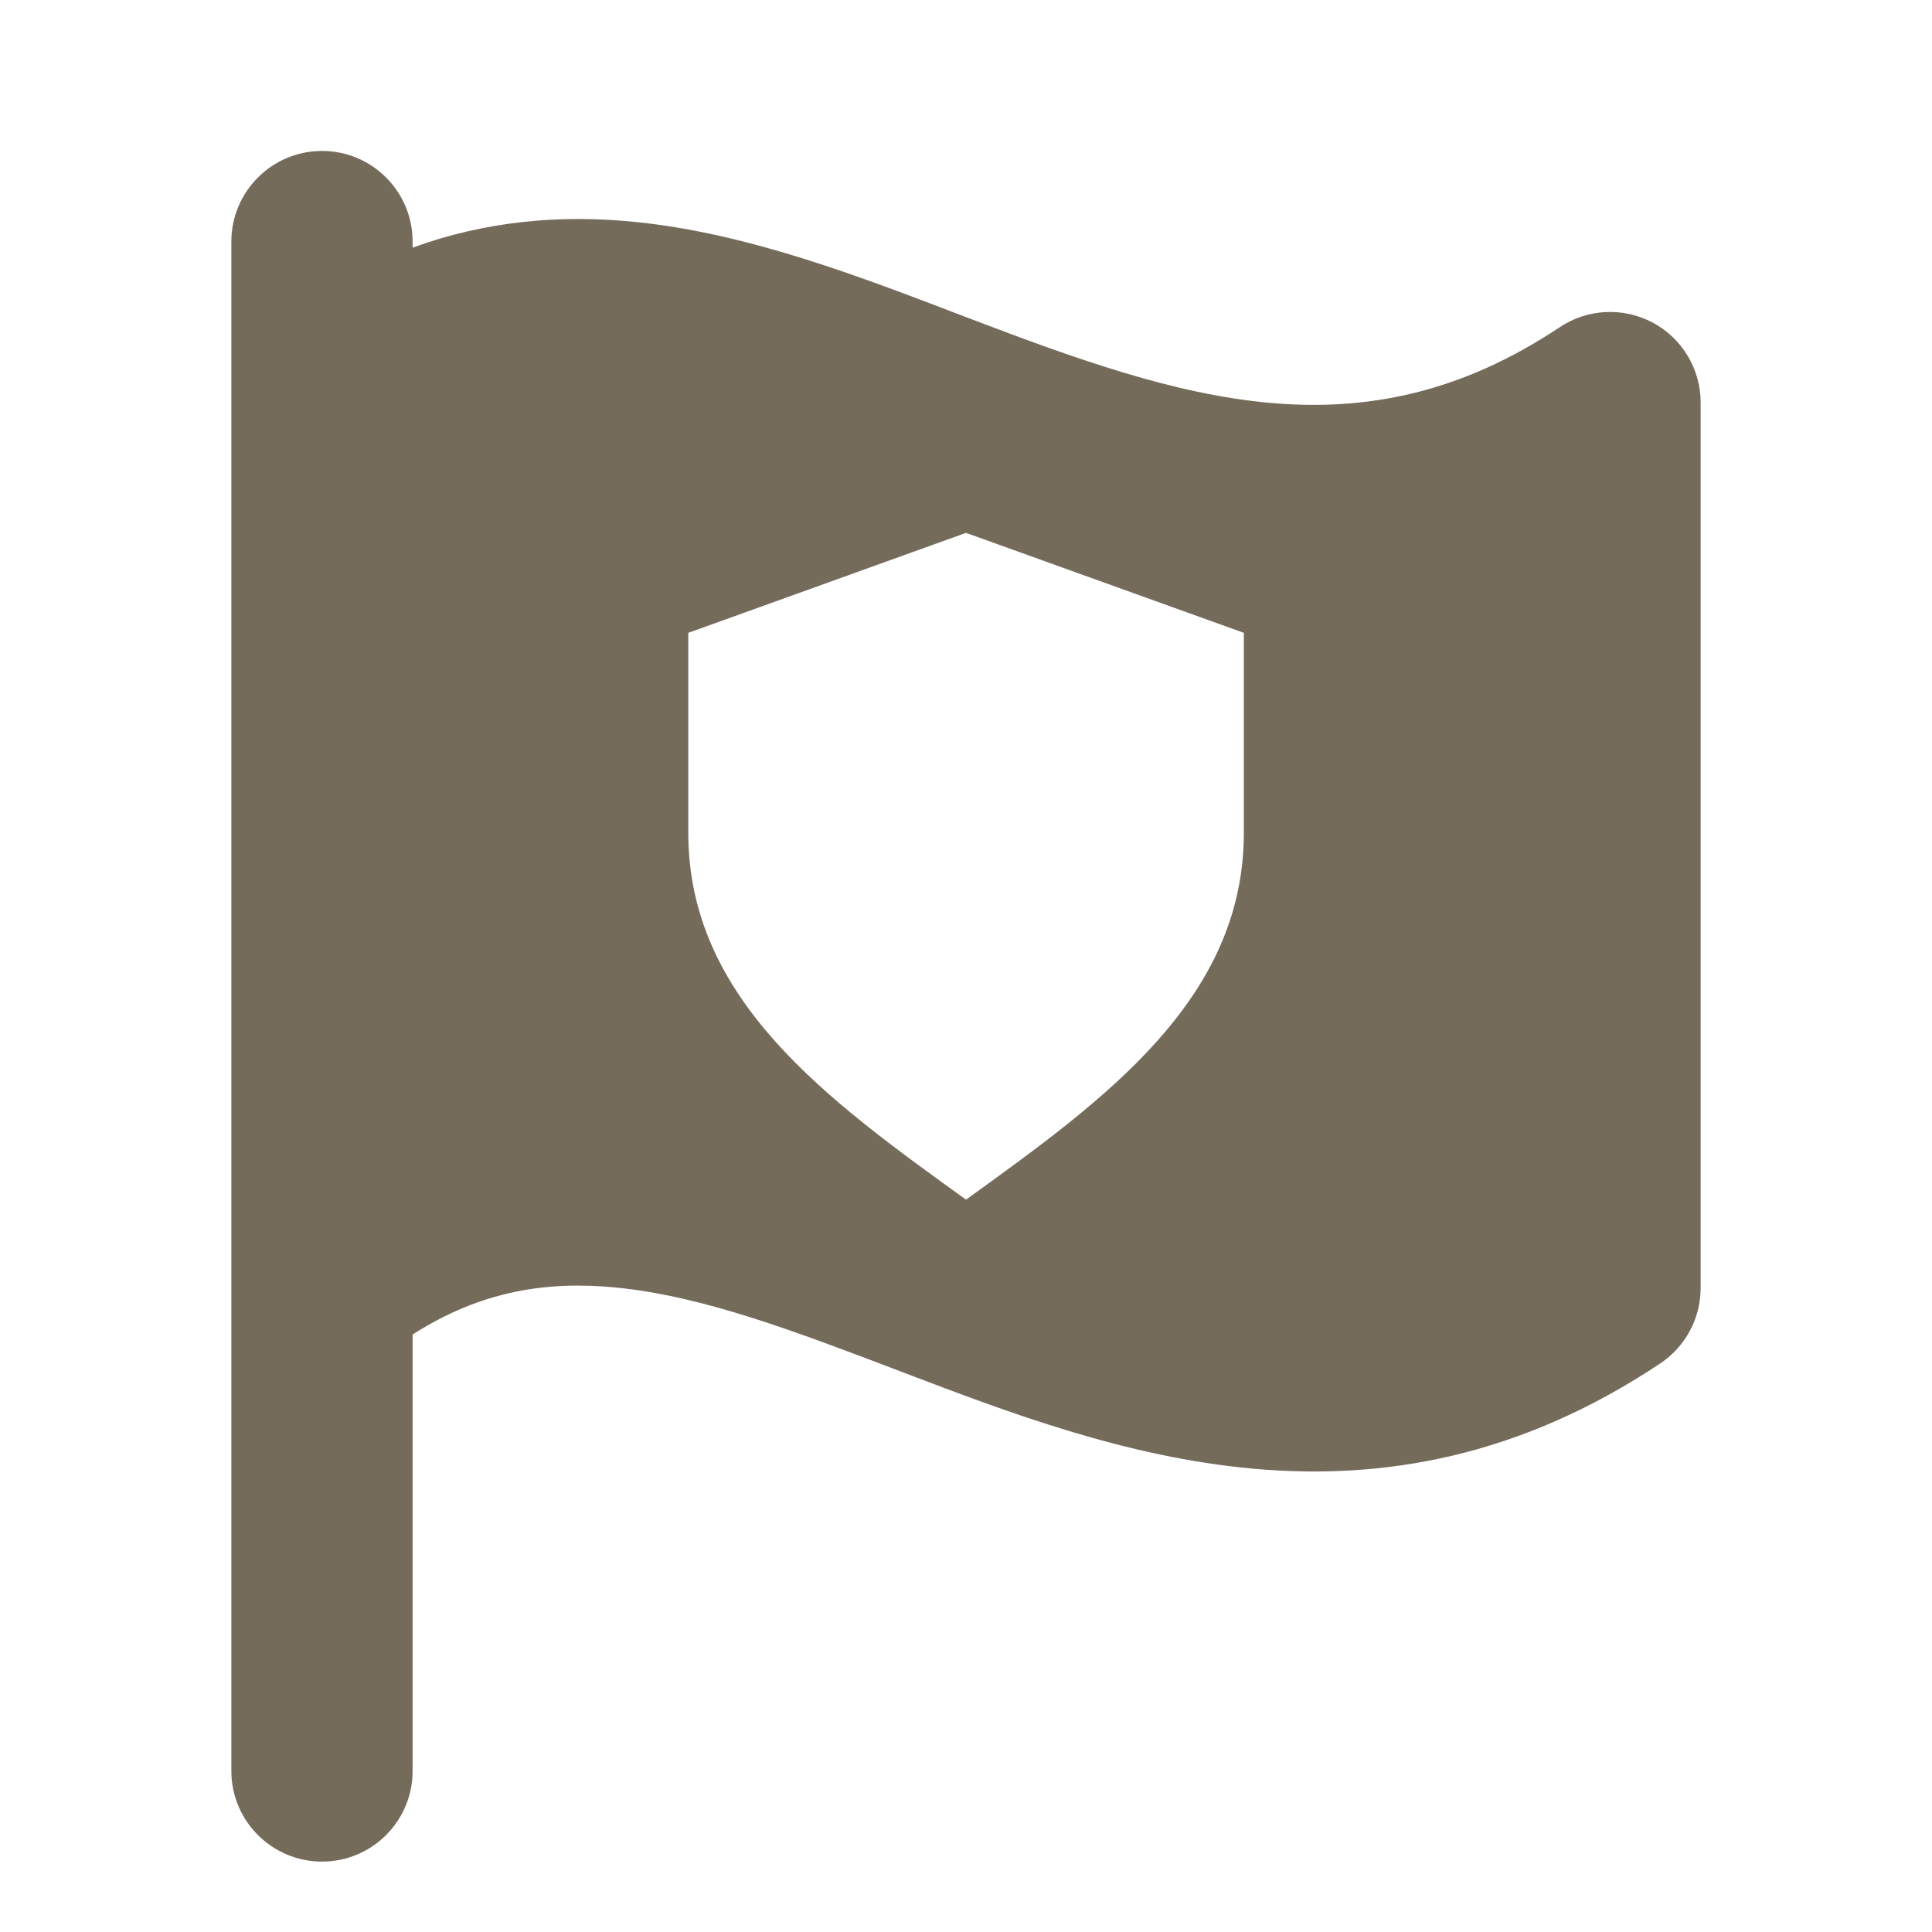
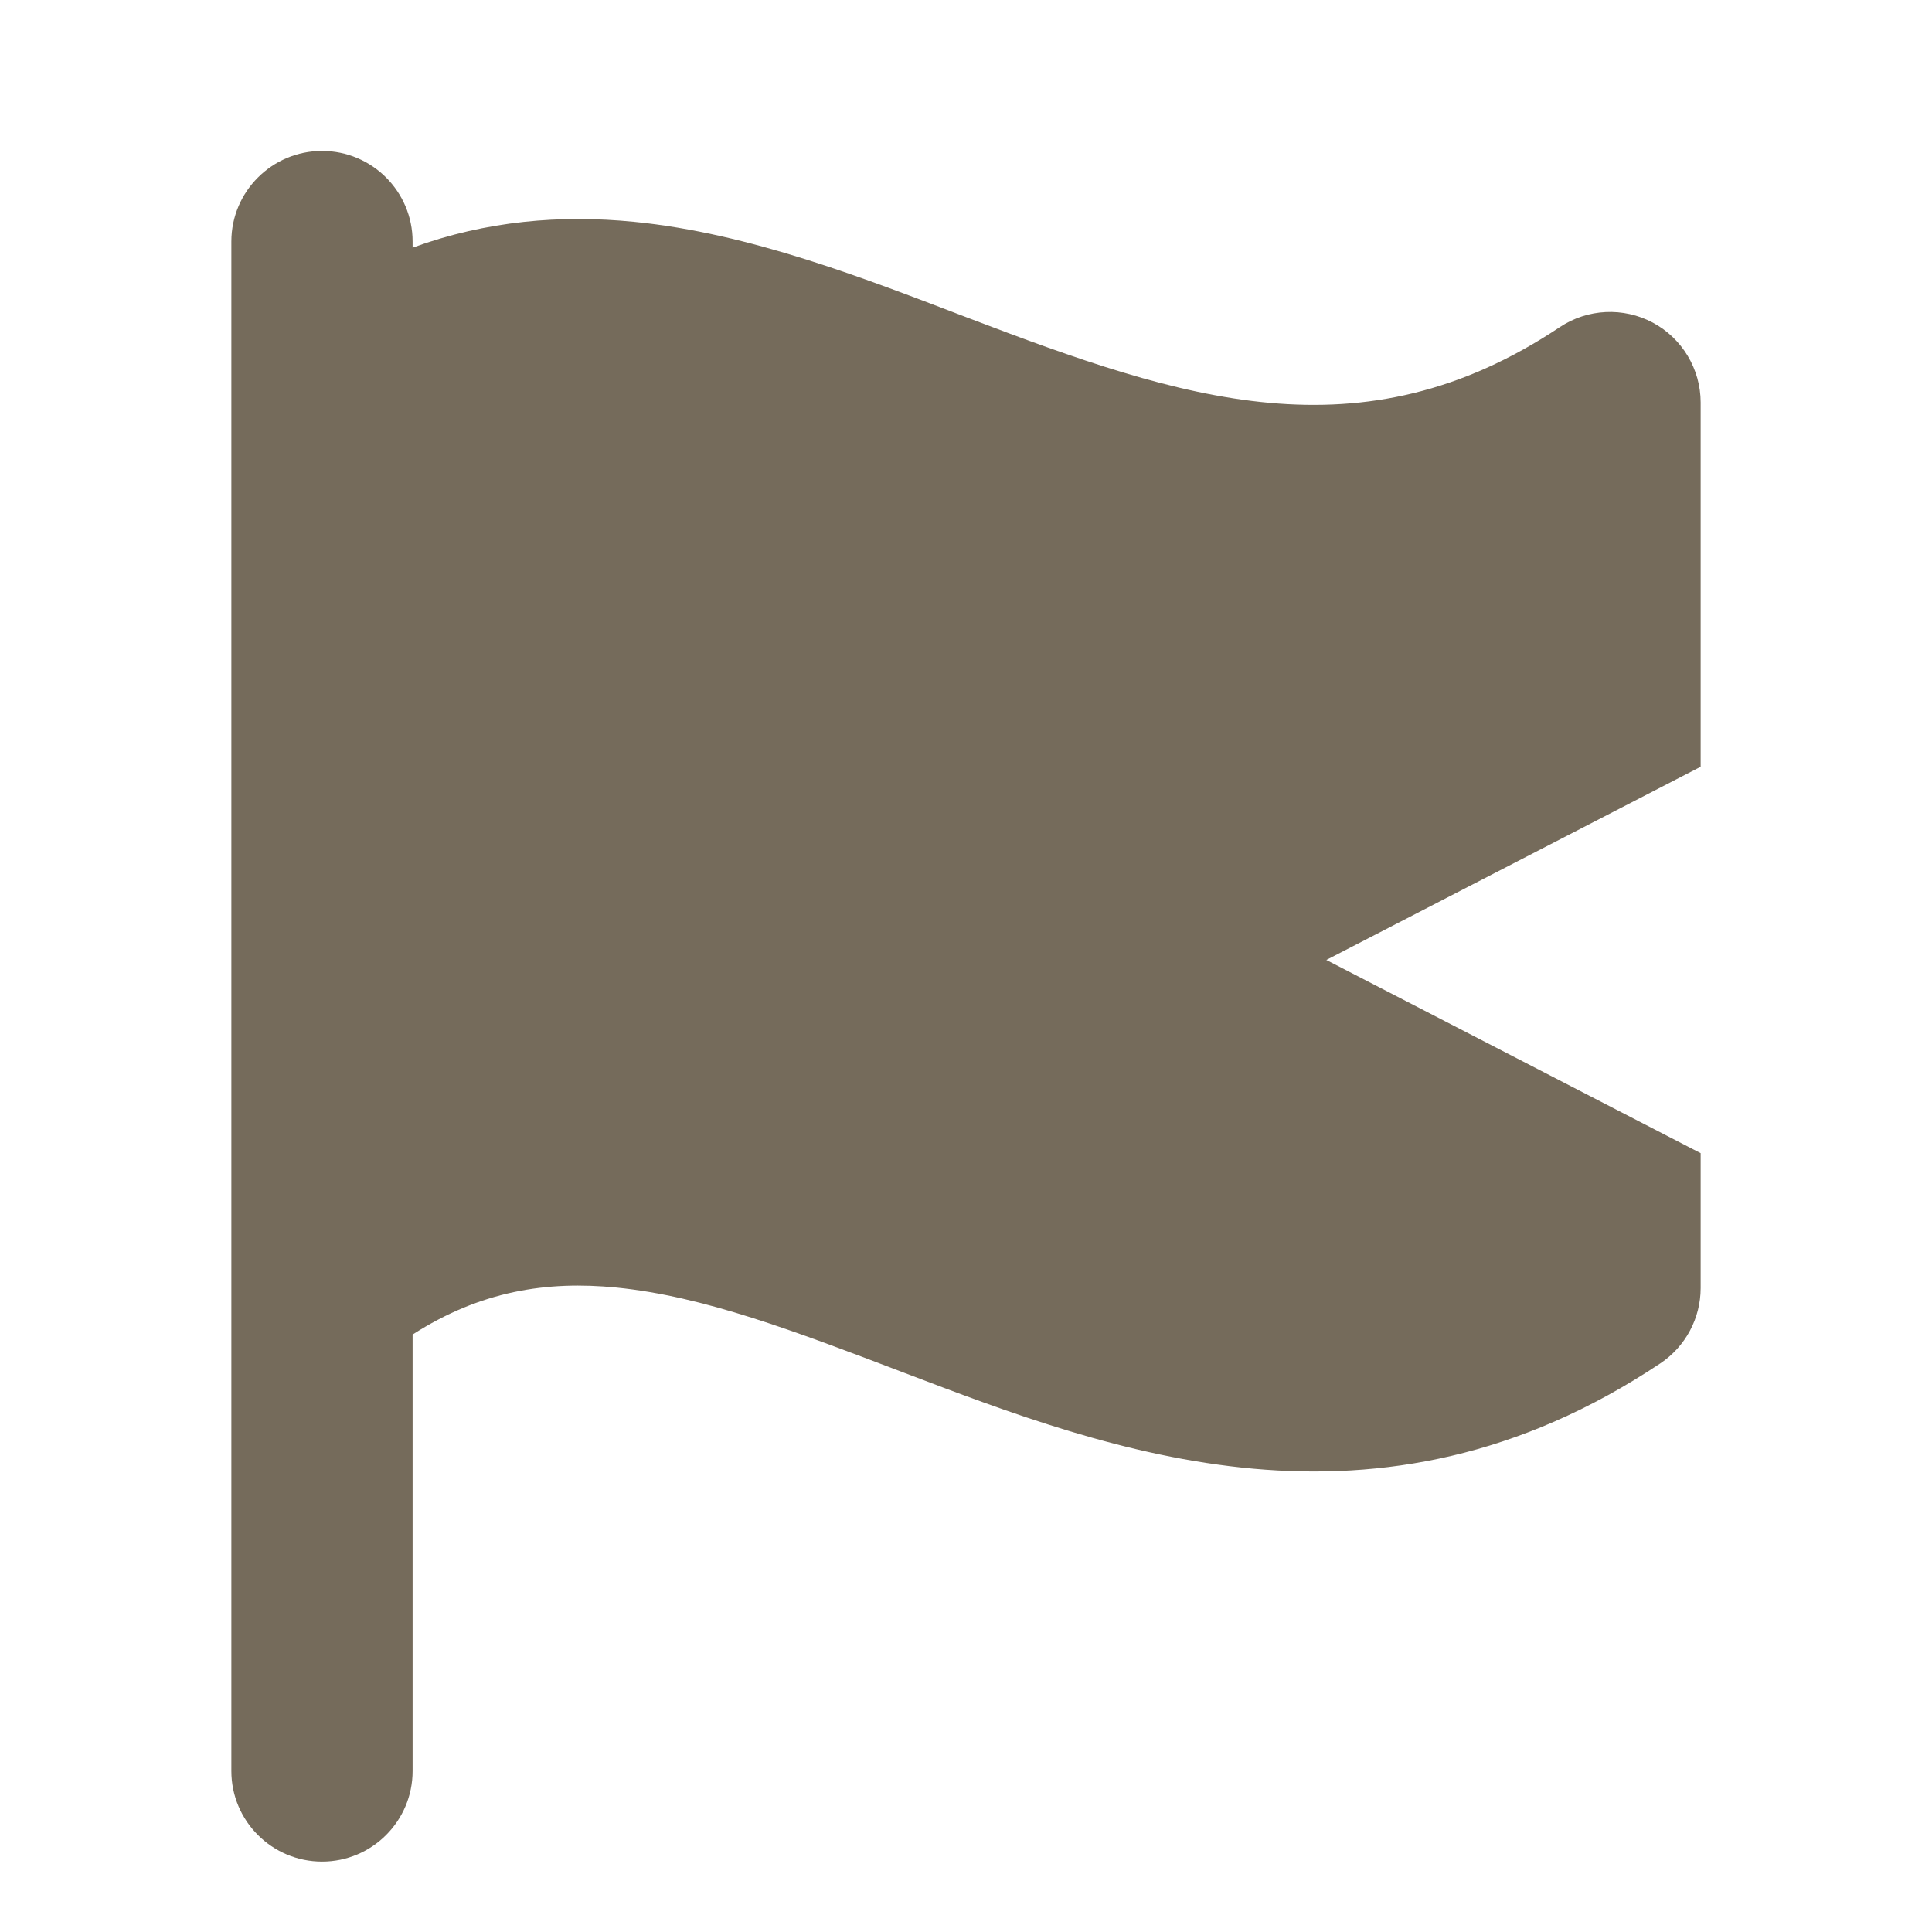
- <svg xmlns="http://www.w3.org/2000/svg" preserveAspectRatio="none" overflow="visible" style="display: block;" width="16" height="16" viewBox="0 0 16 16" fill="none">
-   <g id="ÐÐºÐ¾Ð½ÐºÐ° / ÐÐ½Ð°Ð¼Ñ">
-     <path id="Subtract" d="M2.667 1.25C3.081 1.25 3.417 1.586 3.417 2V2.051C4.028 1.828 4.643 1.777 5.251 1.837C6.215 1.932 7.171 2.31 8.018 2.633C9.792 3.309 11.271 3.807 12.918 2.709C13.148 2.556 13.444 2.542 13.688 2.672C13.931 2.802 14.084 3.057 14.084 3.333V10.667C14.084 10.918 13.958 11.152 13.75 11.291C11.398 12.859 9.208 12.024 7.483 11.367C6.58 11.023 5.827 10.735 5.104 10.663C4.527 10.606 3.98 10.691 3.417 11.052V14.667C3.417 15.081 3.081 15.417 2.667 15.417C2.253 15.417 1.916 15.081 1.916 14.667V2C1.916 1.586 2.253 1.25 2.667 1.25ZM5.7 5.241V6.897C5.7 8.278 6.85 9.106 8 9.935C9.15 9.106 10.301 8.278 10.301 6.897V5.241L8 4.413L5.7 5.241Z" fill-rule="evenodd" clip-rule="evenodd" fill="#756B5B" />
-   </g>
+ <svg xmlns="http://www.w3.org/2000/svg" width="16" height="16" viewBox="0 0 16 16" fill="none">
+   <path d="M2.667 1.25C3.081 1.25 3.417 1.586 3.417 2V2.051C4.028 1.828 4.643 1.777 5.251 1.837C6.215 1.932 7.171 2.31 8.018 2.633C9.792 3.309 11.271 3.807 12.918 2.709C13.148 2.556 13.444 2.542 13.688 2.672C13.931 2.802 14.084 3.057 14.084 3.333V6.35L10.984 7.95L14.084 9.55V10.667C14.084 10.918 13.958 11.152 13.75 11.291C11.398 12.859 9.208 12.024 7.483 11.367C6.58 11.023 5.827 10.735 5.104 10.663C4.527 10.606 3.98 10.691 3.417 11.052V14.667C3.417 15.081 3.081 15.417 2.667 15.417C2.253 15.417 1.916 15.081 1.916 14.667V2C1.916 1.586 2.253 1.25 2.667 1.25Z" fill-rule="evenodd" clip-rule="evenodd" fill="#756B5B" />
</svg>
